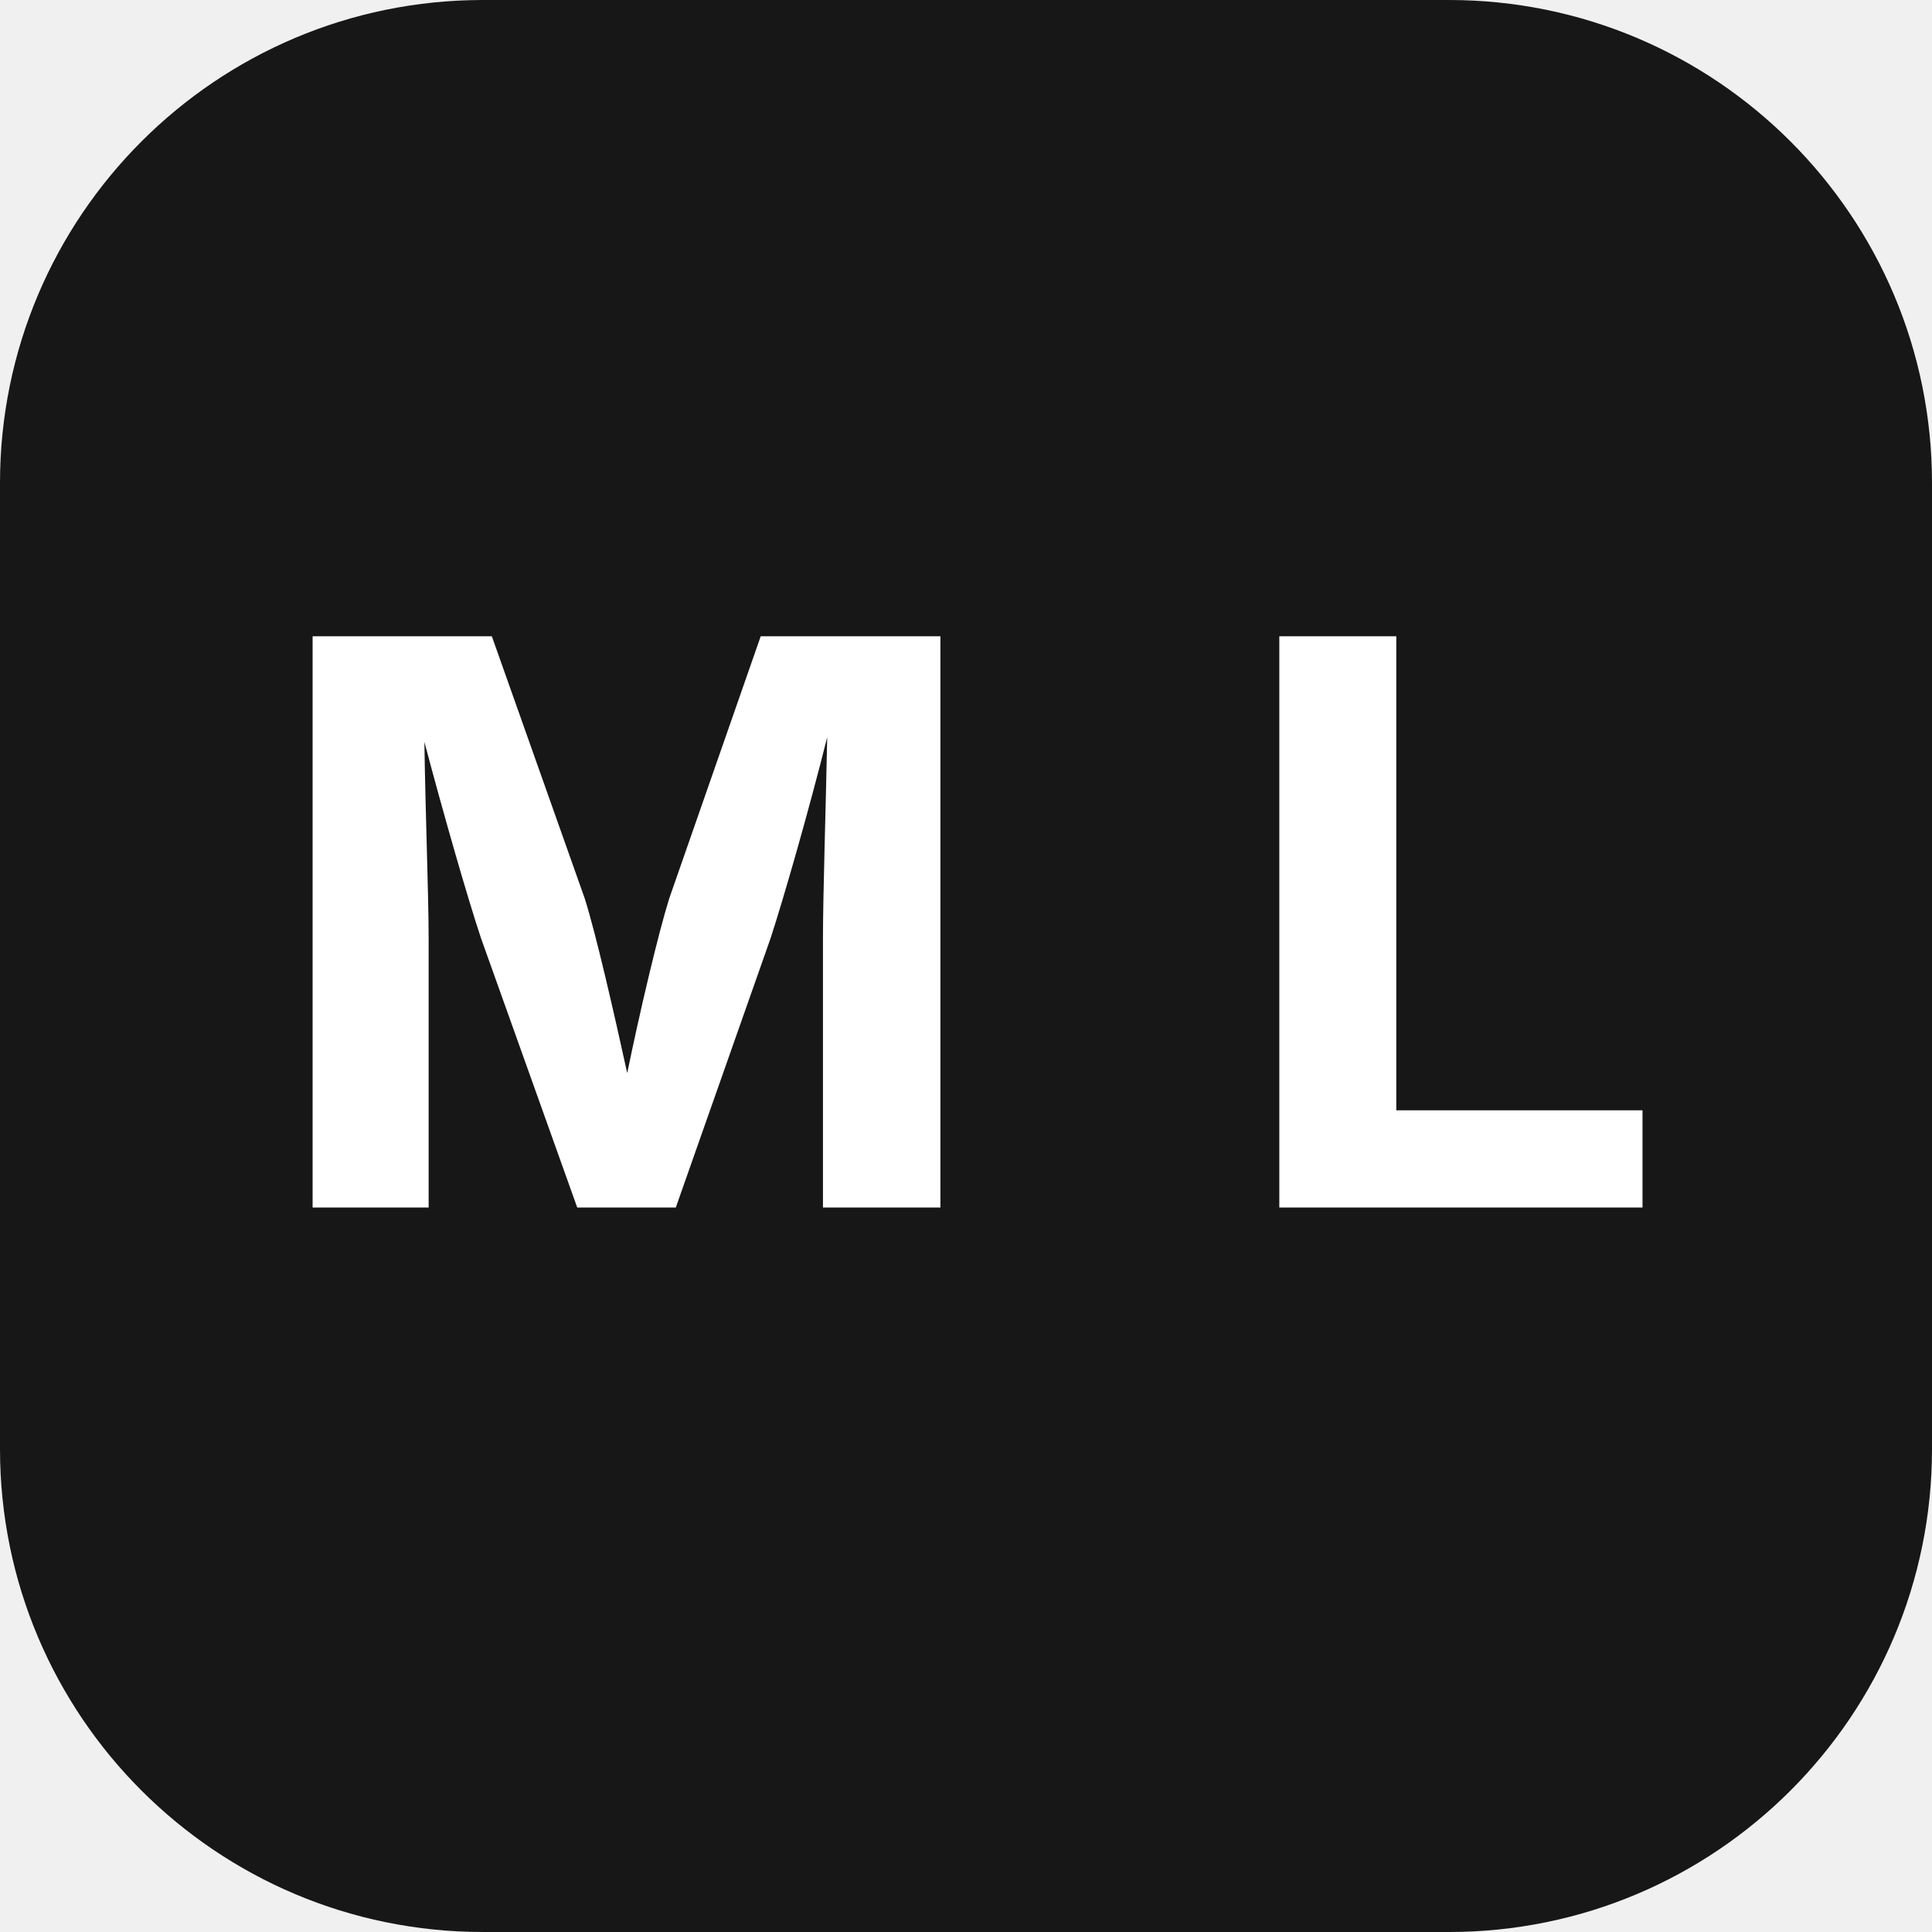
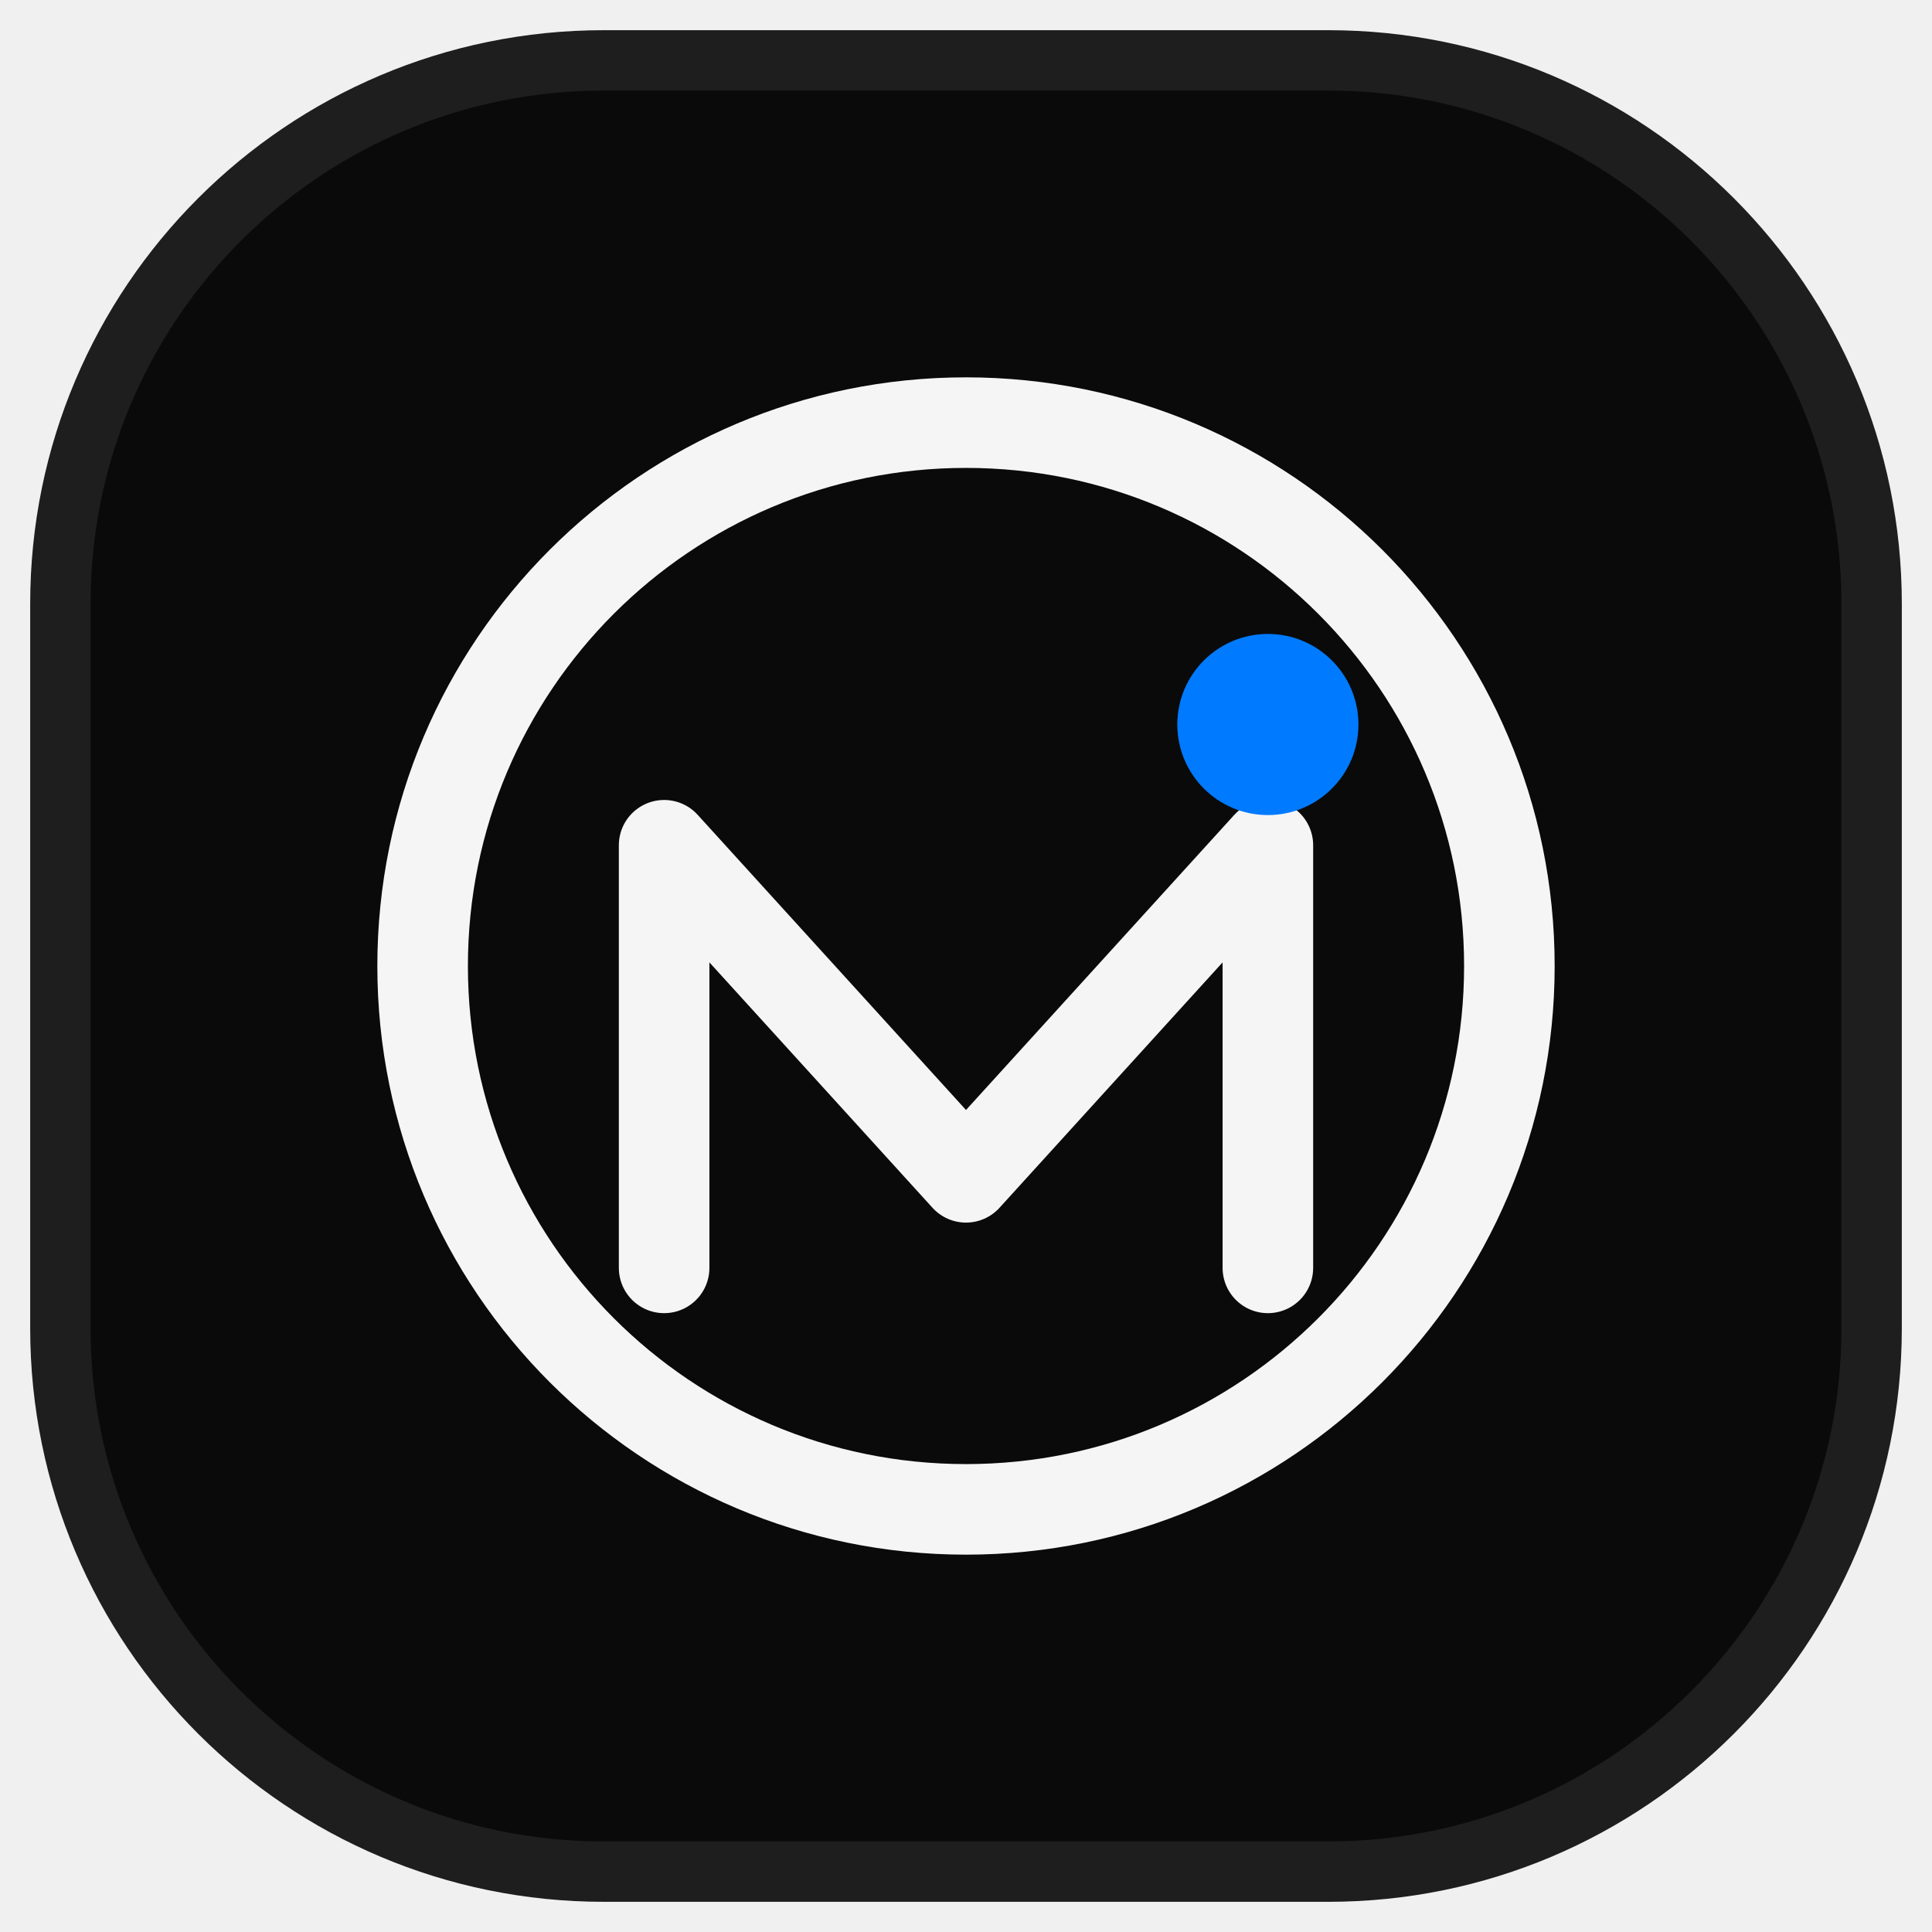
<svg xmlns="http://www.w3.org/2000/svg" viewBox="0 0 64 64" role="img" aria-labelledby="title">
-   <rect width="64" height="64" rx="16" fill="#171717" />
-   <text x="50%" y="40" text-anchor="middle" font-size="26" font-weight="700" letter-spacing="0.3em" font-family="'Inter', 'Helvetica Neue', Arial, sans-serif" fill="#FFFFFF">
-     ML
-   </text>
+   <defs>
+     <style>
+       .badge {
+         fill: #0a0a0a;
+         stroke: #1e1e1e;
+         stroke-width: 2;
+       }
+ 
+       .ring {
+         fill: none;
+         stroke: #f5f5f5;
+         stroke-width: 3;
+         stroke-linecap: round;
+       }
+ 
+       .mark {
+         fill: none;
+         stroke: #f5f5f5;
+         stroke-width: 3;
+         stroke-linecap: round;
+         stroke-linejoin: round;
+       }
+ 
+       .accent {
+         fill: #007aff;
+       }
+     </style>
+   </defs>
+   <rect class="badge" x="2" y="2" width="60" height="60" rx="18" />
+   <circle class="ring" cx="32" cy="32" r="18" />
+   <path class="mark" d="M22 42V28l10 11 10-11v14" />
+   <circle class="accent" cx="42" cy="24" r="3" />
</svg>
